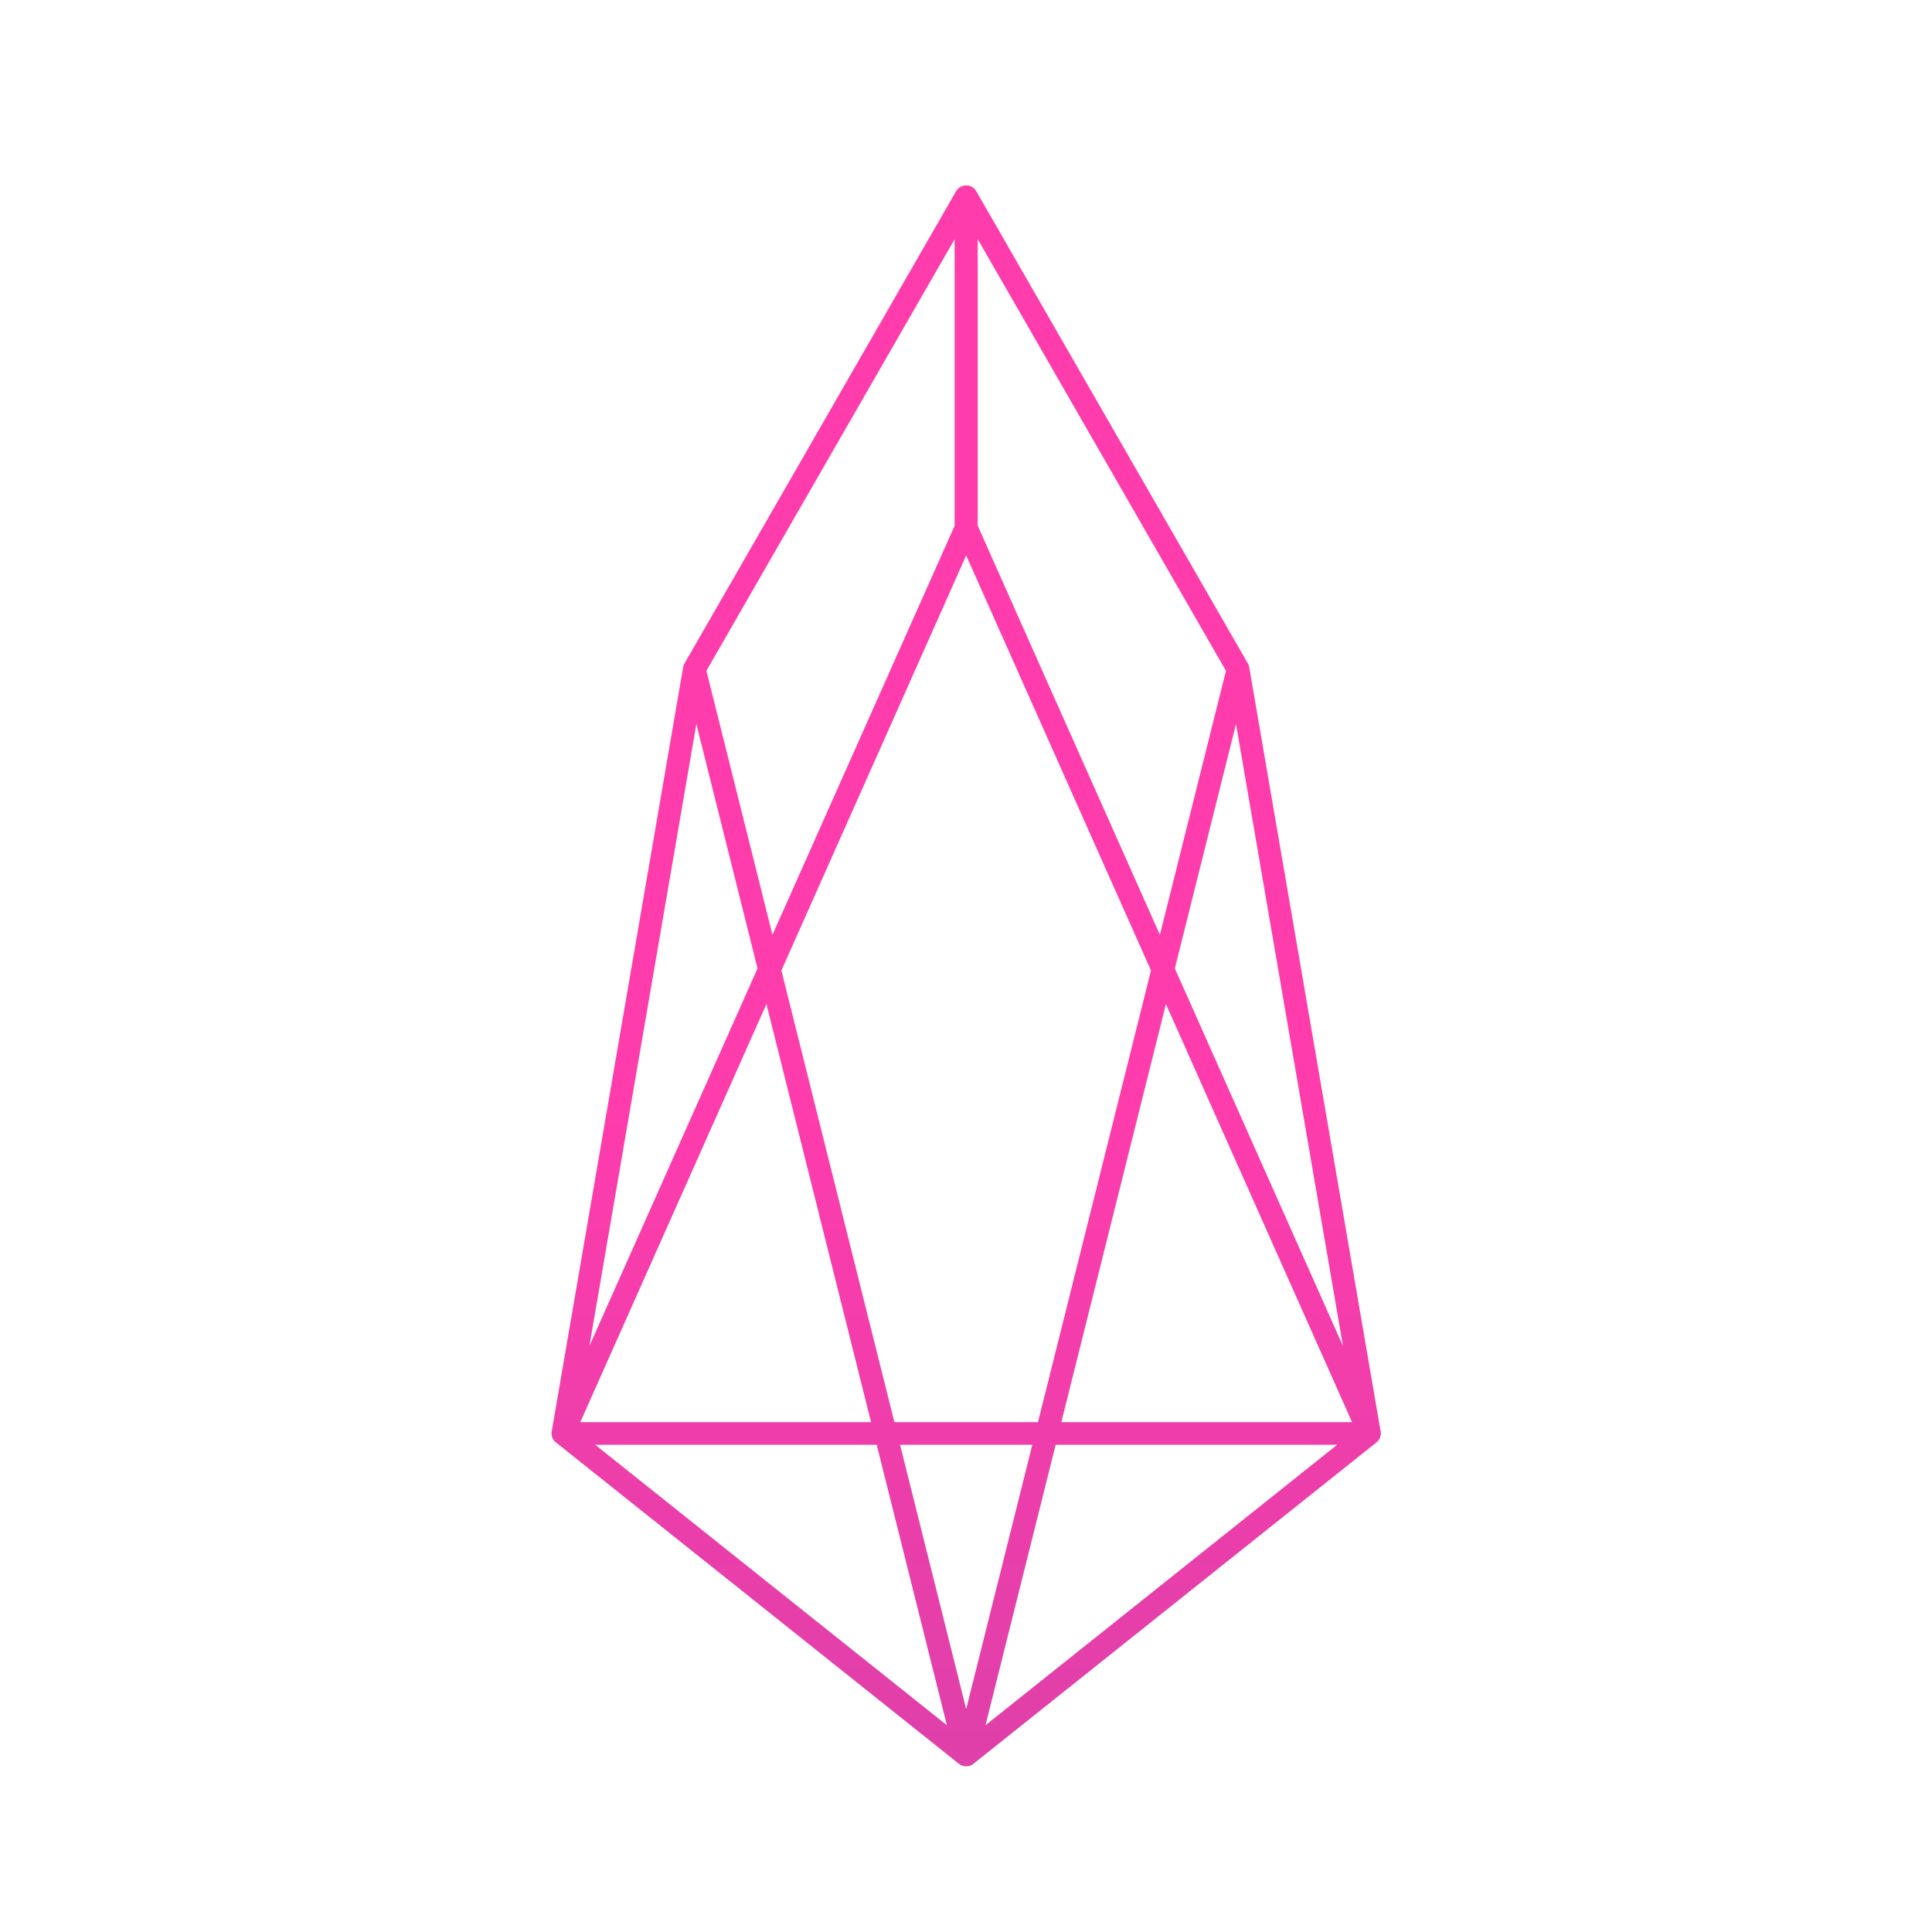
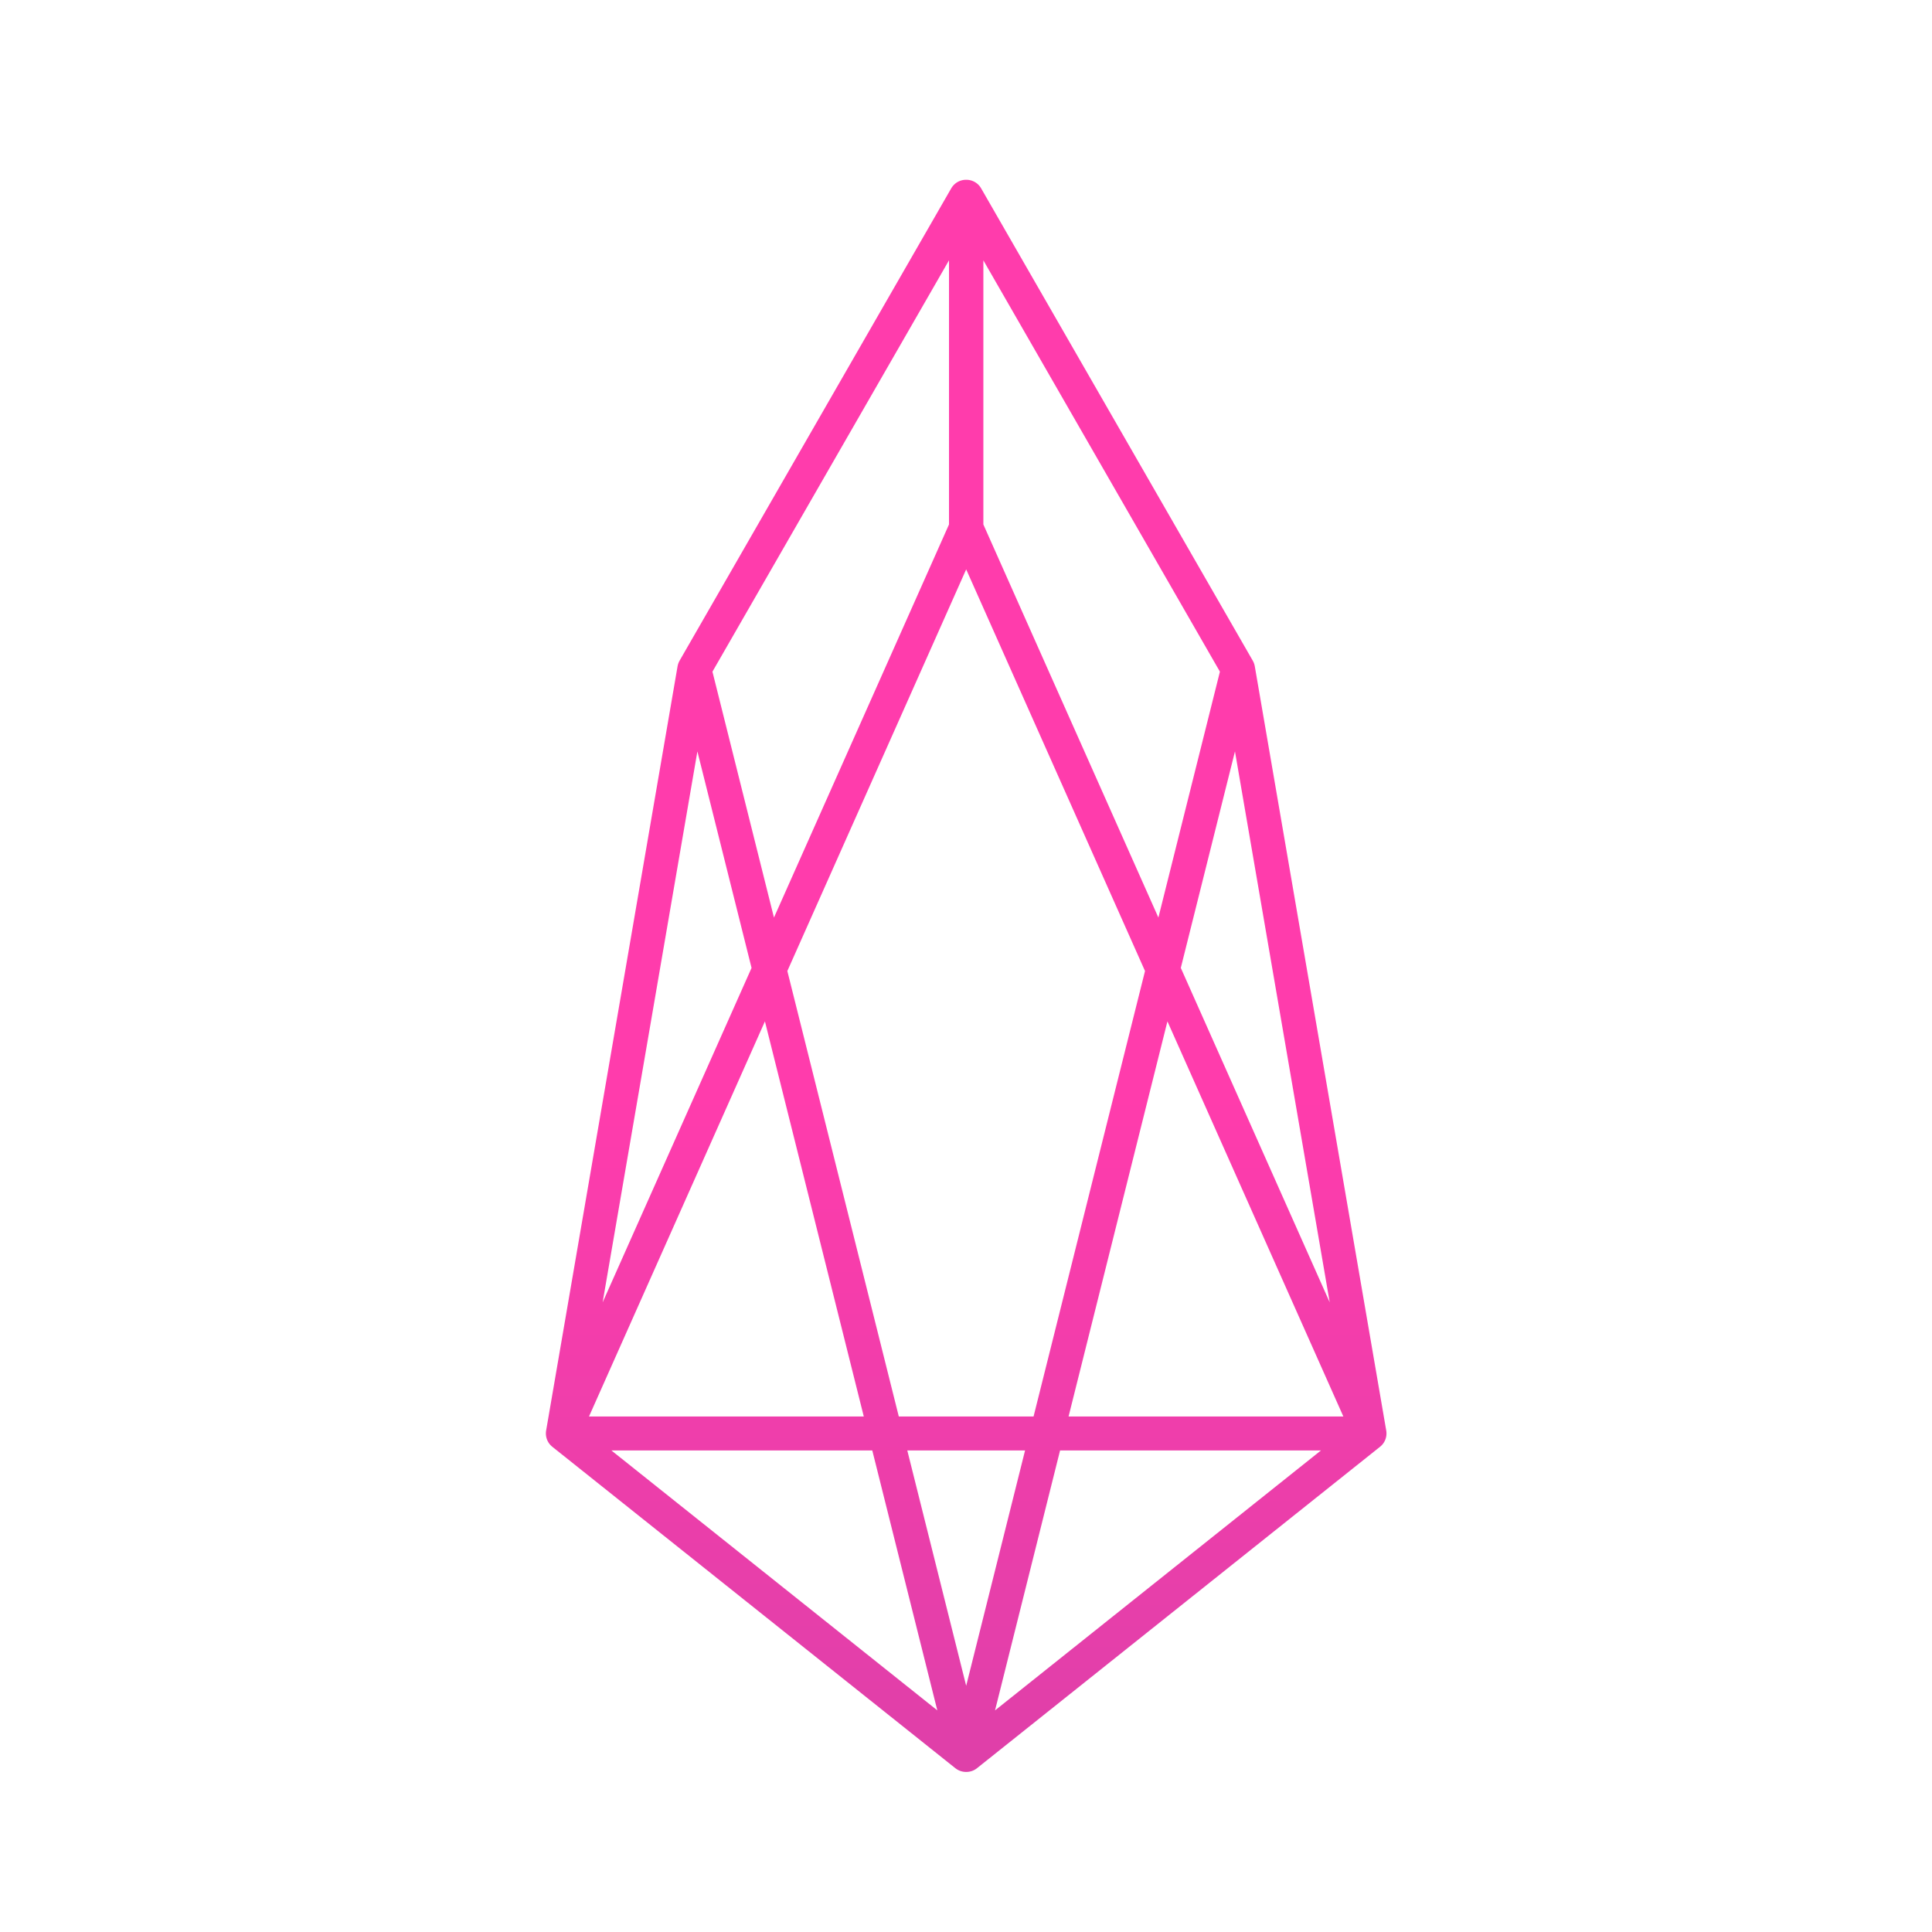
<svg xmlns="http://www.w3.org/2000/svg" viewBox="0 0 2000 2000" width="512" height="512">
  <defs>
    <linearGradient id="lineGradient" x1="0" y1="0" x2="0" y2="1">
      <stop offset="0%" stop-color="#FF3CAC" />
      <stop offset="50%" stop-color="#784BA0" />
      <stop offset="100%" stop-color="#2B86C5" />
    </linearGradient>
  </defs>
  <g transform="translate(1000 1000) scale(0.88 1.12) translate(-1000 -1000)">
-     <path fill="none" stroke="url(#lineGradient)" stroke-linecap="round" stroke-linejoin="round" stroke-width="6" vector-effect="non-scaling-stroke" d="m680.39 725.61        l319.58 1003.6        -474.21 -297.14        154.63 -706.46        319.58 -436.61        v306.23        l-474.21 836.84        h948.9        l-474.21 -836.84        v-306.23        l319.58 436.61        154.63 706.46        -474.21 297.14        319.58 -1003.6" />
+     <path fill="none" stroke="url(#lineGradient)" stroke-linecap="round" stroke-linejoin="round" stroke-width="9" vector-effect="non-scaling-stroke" d="m680.39 725.61        l319.58 1003.6        -474.21 -297.14        154.63 -706.46        319.58 -436.61        v306.23        l-474.21 836.84        h948.9        l-474.21 -836.84        v-306.23        l319.58 436.61        154.63 706.46        -474.21 297.14        319.58 -1003.6" />
  </g>
</svg>
